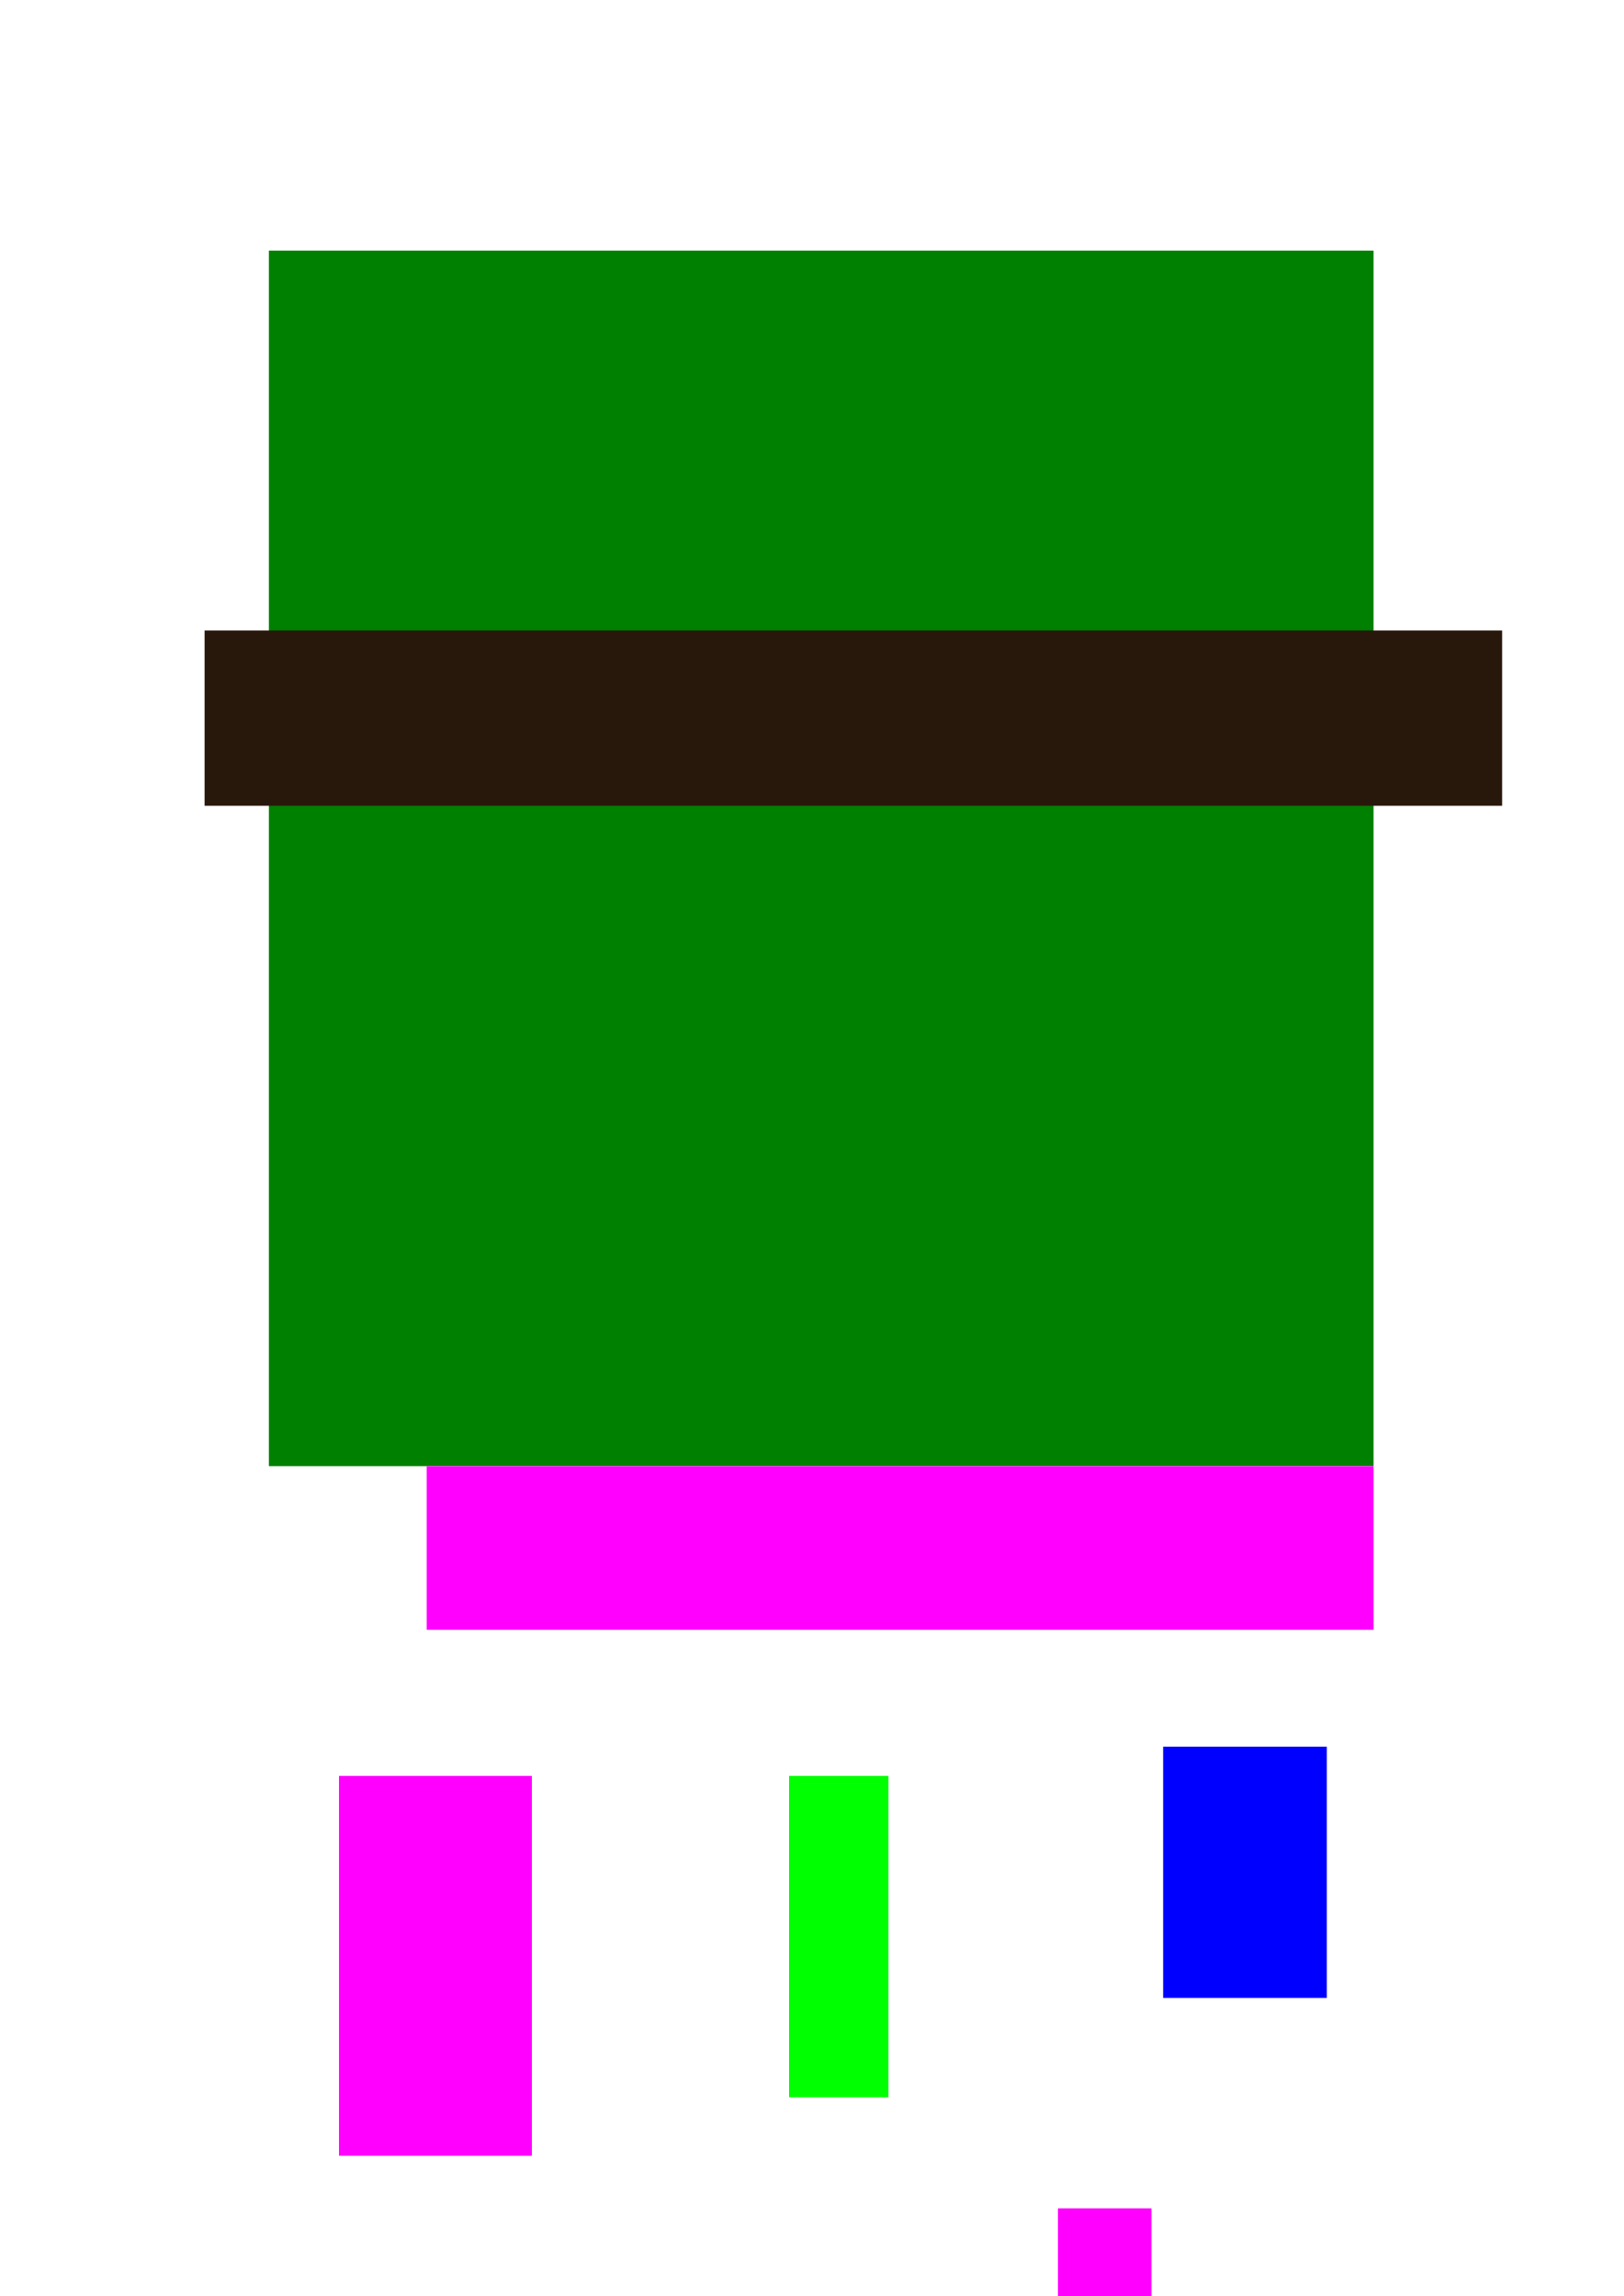
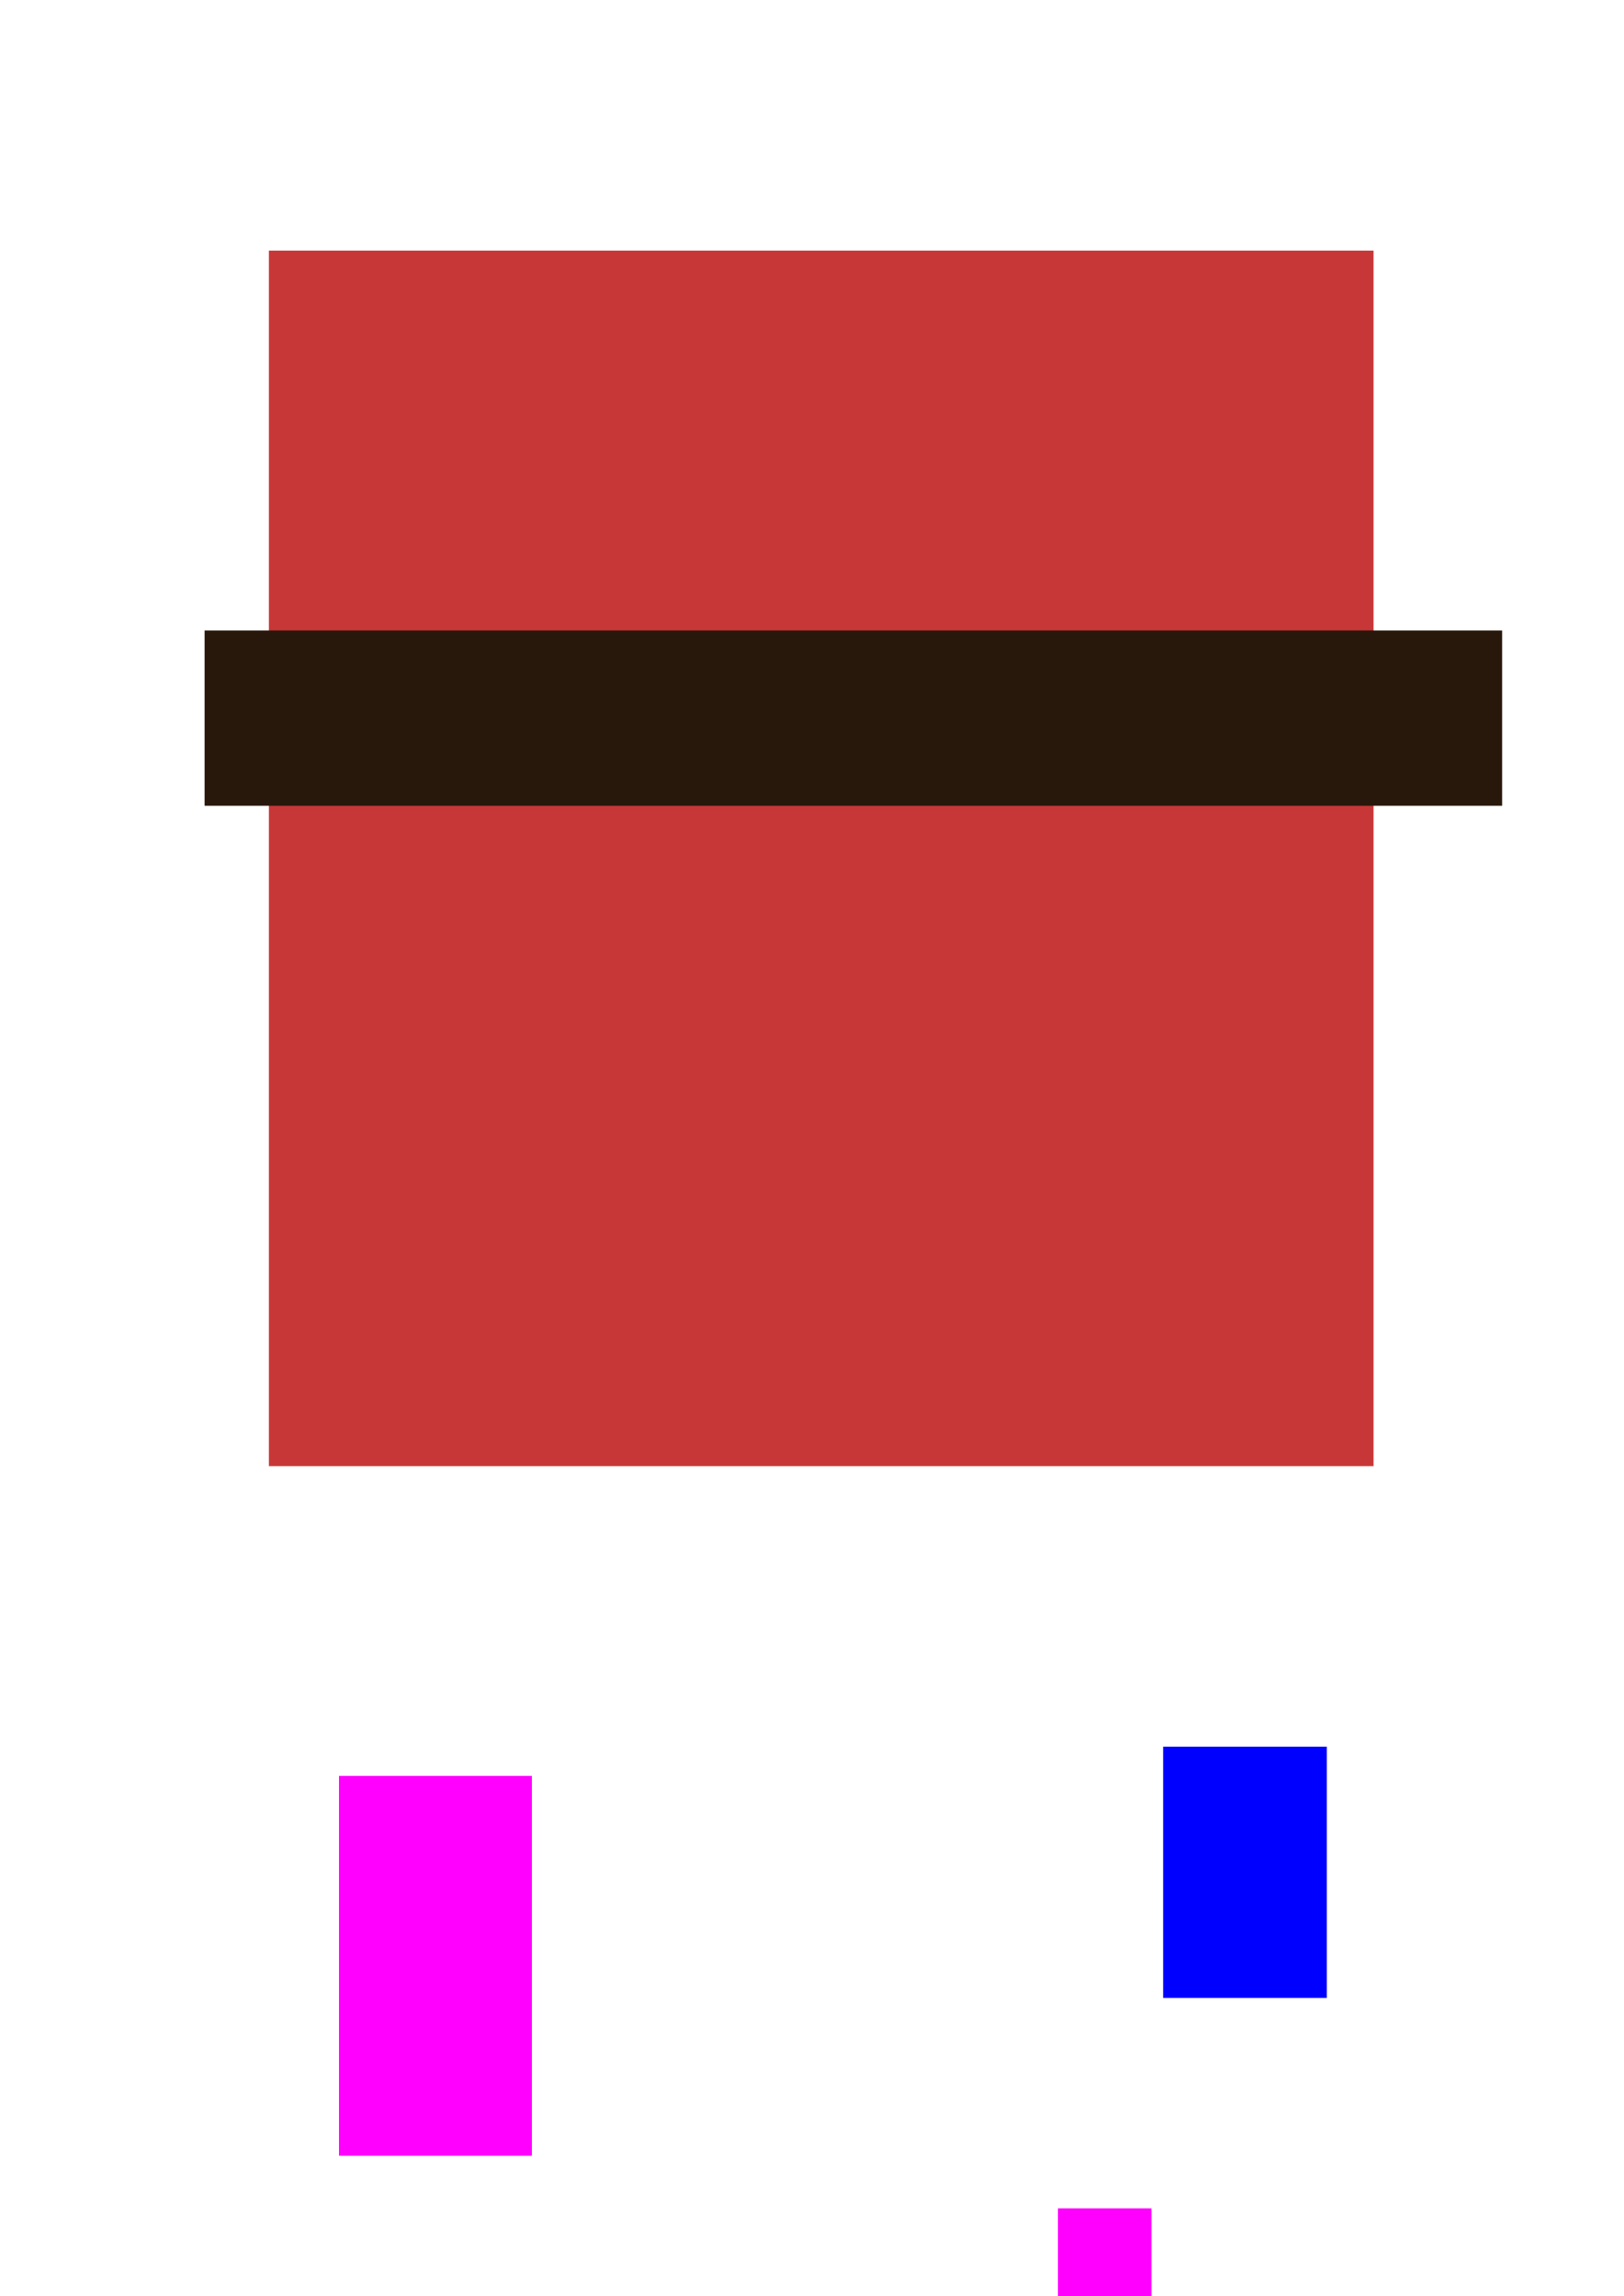
<svg xmlns="http://www.w3.org/2000/svg" width="210mm" height="297mm" viewBox="0 0 210 297" version="1.1" id="svg3894">
  <defs id="defs3888" />
  <g id="layer1">
-     <rect style="fill:#008000;stroke-width:0.265" id="rect3896" width="142.875" height="157.238" x="34.774" y="32.417" />
-     <rect style="fill:#ff00ff;stroke-width:0.265" id="rect3898" width="24.946" height="49.137" x="43.845" y="229.72" />
-     <rect style="fill:#0000ff;stroke-width:0.265" id="rect3900" width="21.167" height="32.506" x="150.435" y="225.94" />
-     <rect style="fill:#00ff00;stroke-width:0.265" id="rect3902" width="12.851" height="41.577" x="102.054" y="229.72" />
-     <rect style="fill:#ff00ff;stroke-width:0.265" id="rect3904" width="122.464" height="21.167" x="55.185" y="189.655" />
-     <rect style="fill:#ff00ff;stroke-width:0.265" id="rect3909" width="12.095" height="11.339" x="136.827" y="285.661" />
-     <rect style="fill:#28170b;stroke-width:0.265" id="rect3911" width="167.821" height="22.679" x="26.458" y="81.554" />
+     <rect fill="#c83737" style="stroke-width:0.265" id="rect3896" width="142.875" height="157.238" x="34.774" y="32.417" />
+     <rect fill="#ff00ff" style="stroke-width:0.265" id="rect3898" width="24.946" height="49.137" x="43.845" y="229.72" />
+     <rect fill="#0000ff" style="stroke-width:0.265" id="rect3900" width="21.167" height="32.506" x="150.435" y="225.94" />
+     <rect fill="#ff00ff" style="stroke-width:0.265" id="rect3909" width="12.095" height="11.339" x="136.827" y="285.661" />
+     <rect fill="#28170b" style="stroke-width:0.265" id="rect3911" width="167.821" height="22.679" x="26.458" y="81.554" />
  </g>
</svg>
